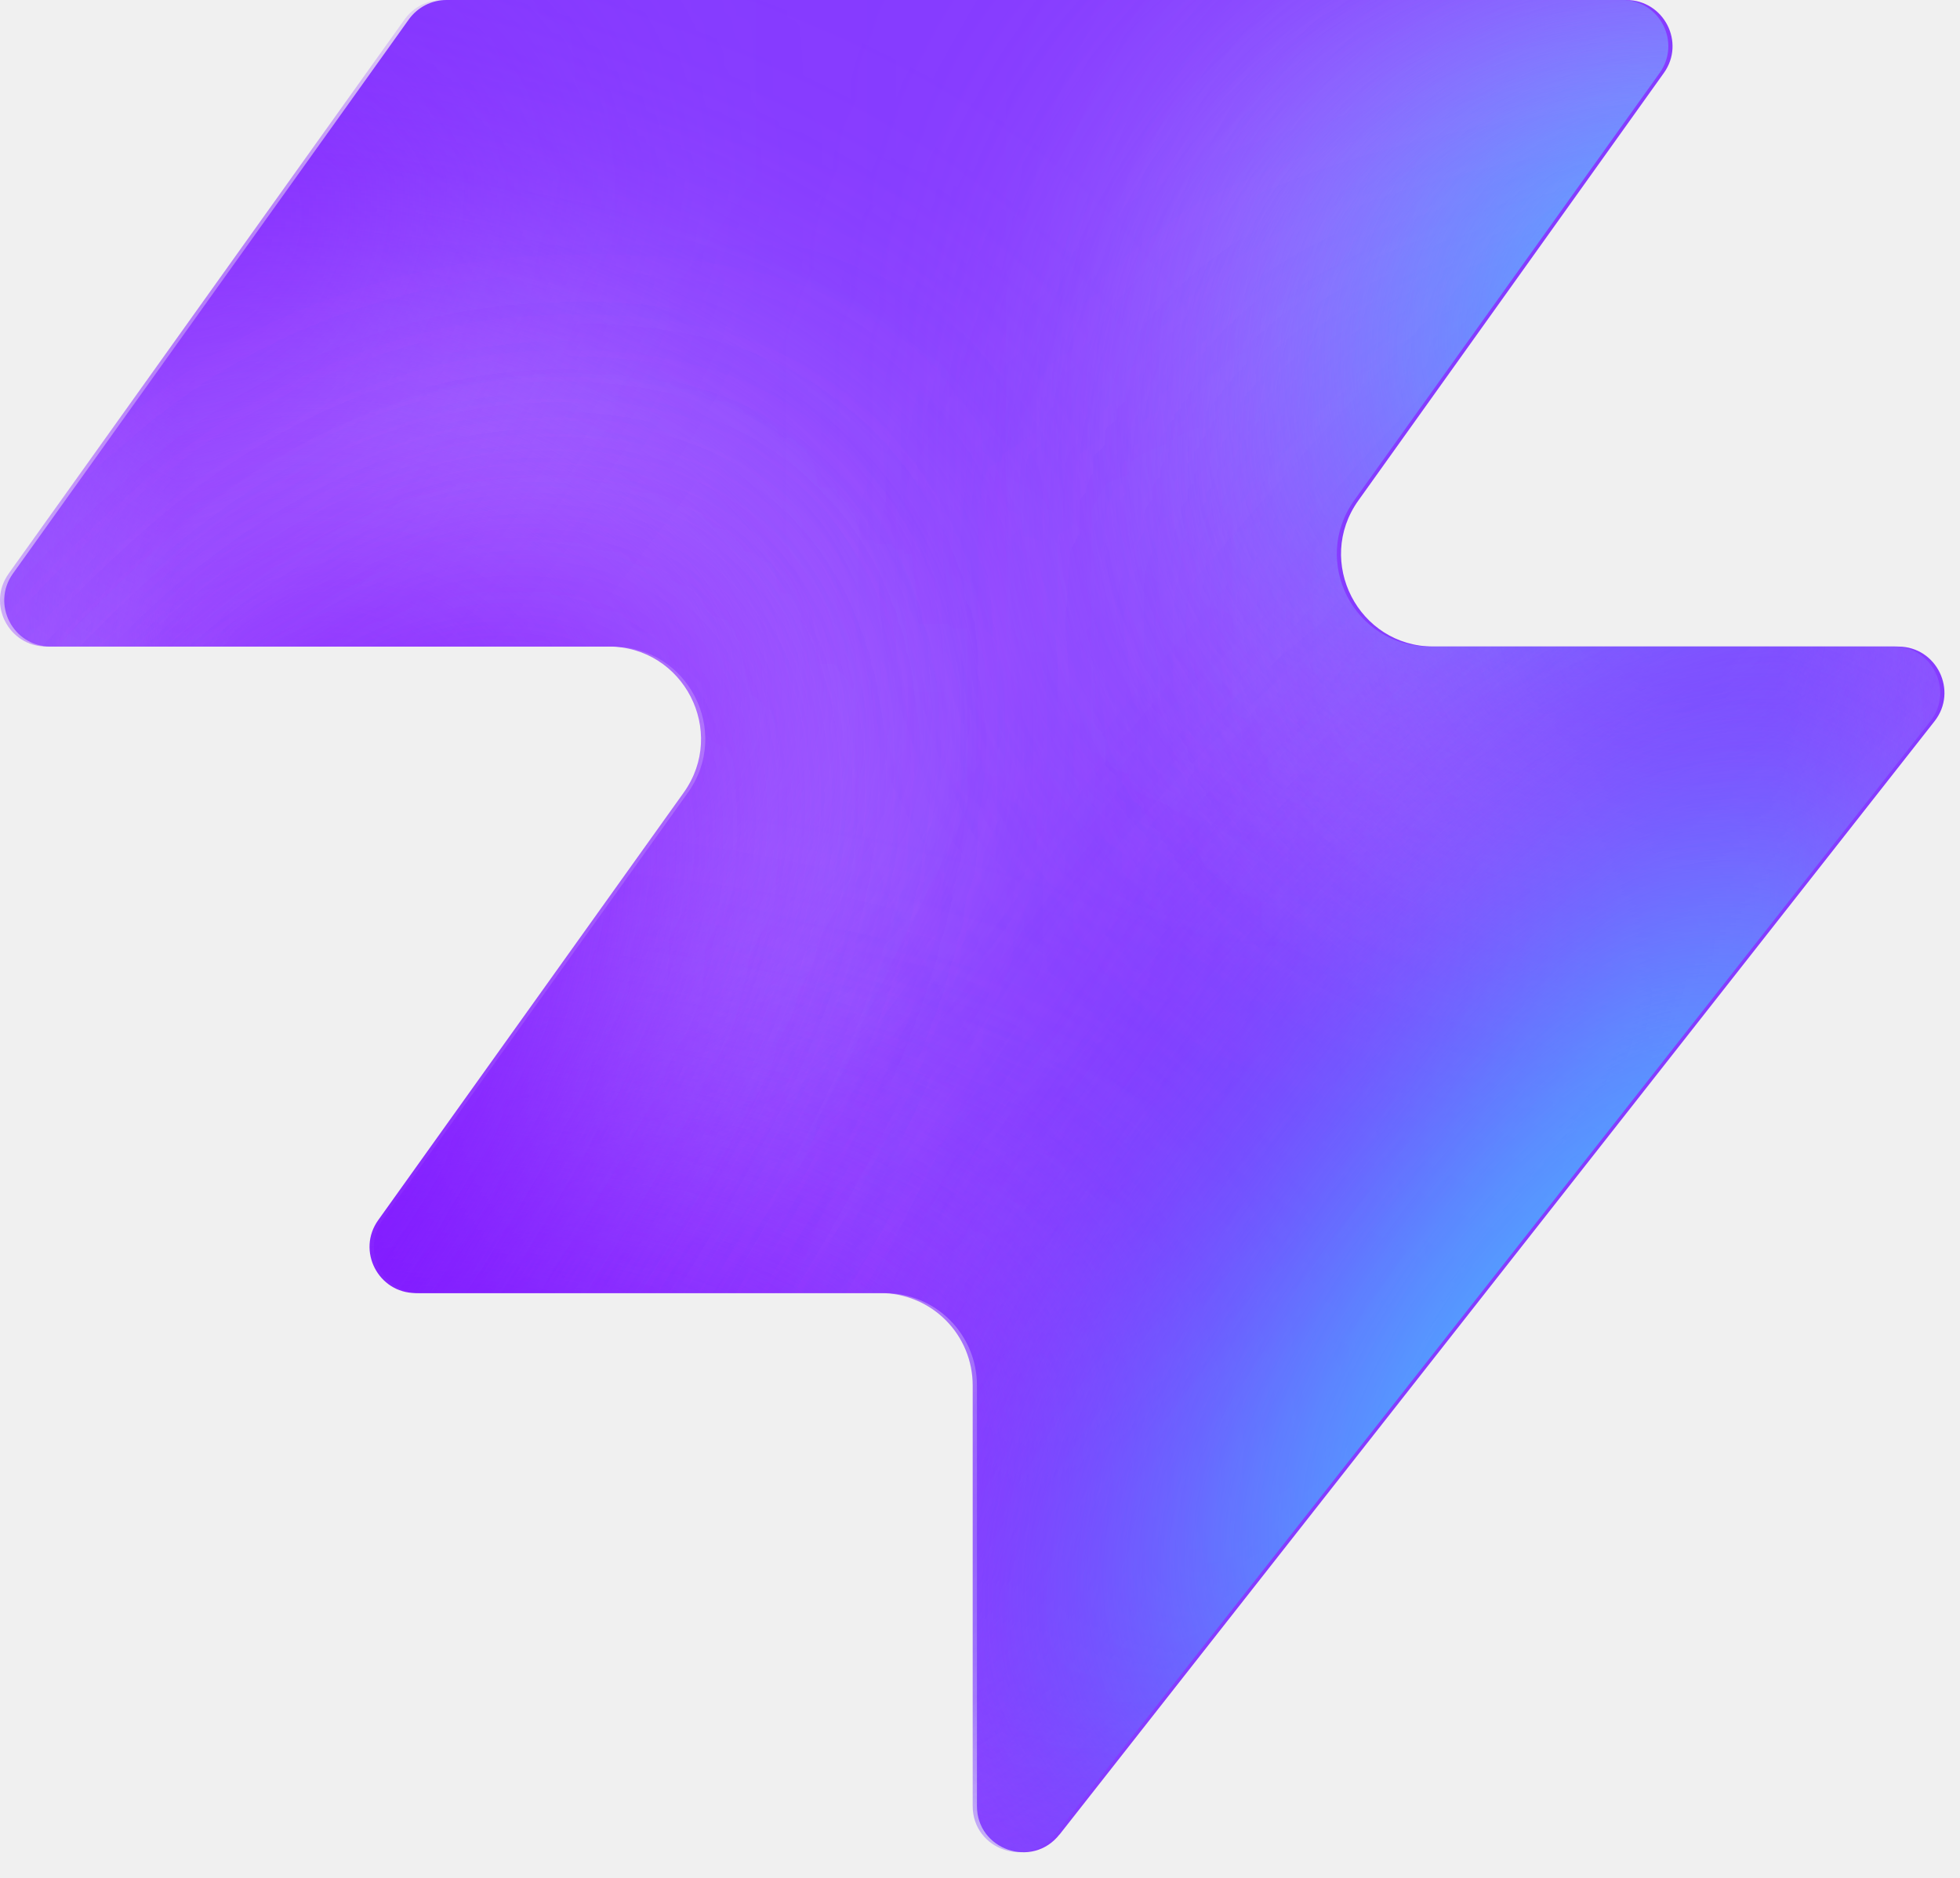
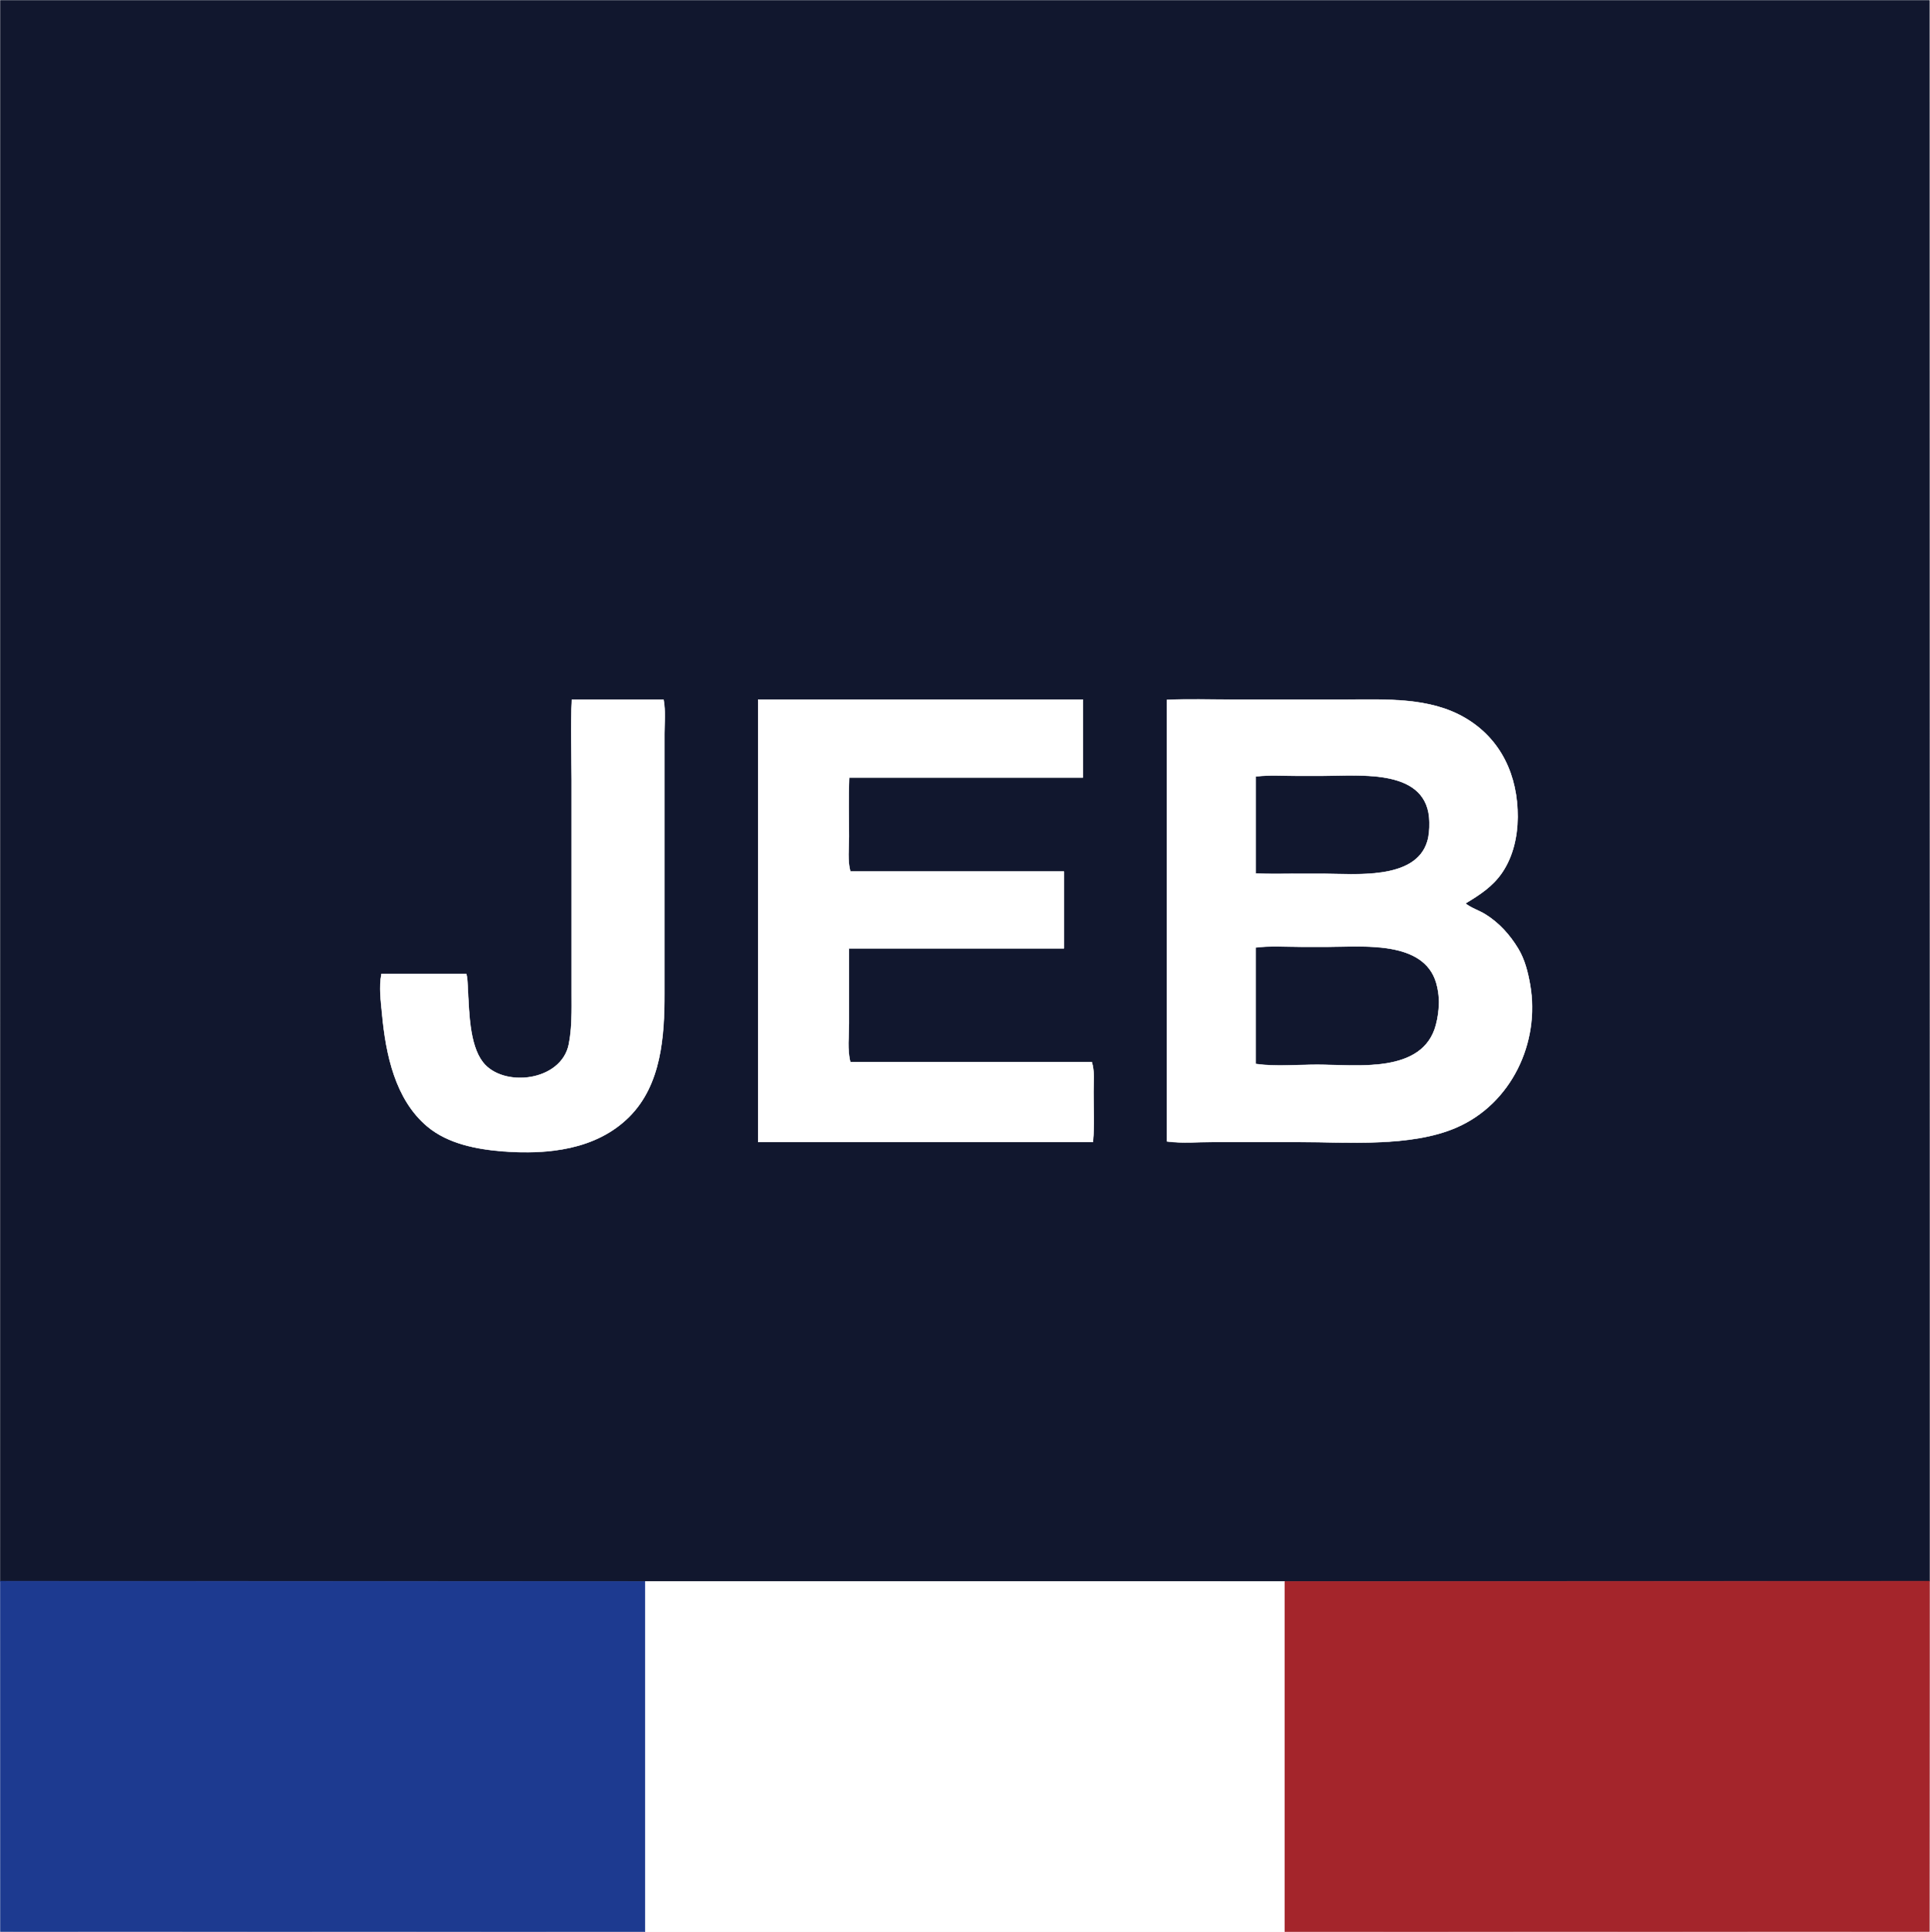
- <svg xmlns="http://www.w3.org/2000/svg" width="48" height="46" fill="none" viewBox="0 0 48 46">
-   <path fill="#863bff" d="M25.946 44.938c-.664.845-2.021.375-2.021-.698V33.937a2.26 2.26 0 0 0-2.262-2.262H10.287c-.92 0-1.456-1.04-.92-1.788l7.48-10.471c1.07-1.497 0-3.578-1.842-3.578H1.237c-.92 0-1.456-1.04-.92-1.788L10.013.474c.214-.297.556-.474.92-.474h28.894c.92 0 1.456 1.04.92 1.788l-7.48 10.471c-1.07 1.498 0 3.579 1.842 3.579h11.377c.943 0 1.473 1.088.89 1.83L25.947 44.94z" style="fill:#863bff;fill:color(display-p3 .525 .23 1);fill-opacity:1" />
-   <mask id="a" width="48" height="46" x="0" y="0" maskUnits="userSpaceOnUse" style="mask-type:alpha">
-     <path fill="#000" d="M25.842 44.938c-.664.844-2.021.375-2.021-.698V33.937a2.26 2.26 0 0 0-2.262-2.262H10.183c-.92 0-1.456-1.04-.92-1.788l7.48-10.471c1.07-1.498 0-3.579-1.842-3.579H1.133c-.92 0-1.456-1.04-.92-1.787L9.91.473c.214-.297.556-.474.92-.474h28.894c.92 0 1.456 1.04.92 1.788l-7.48 10.471c-1.07 1.498 0 3.578 1.842 3.578h11.377c.943 0 1.473 1.088.89 1.832L25.843 44.94z" style="fill:#000;fill-opacity:1" />
-   </mask>
-   <g mask="url(#a)">
-     <g filter="url(#b)">
-       <ellipse cx="5.508" cy="14.704" fill="#ede6ff" rx="5.508" ry="14.704" style="fill:#ede6ff;fill:color(display-p3 .927 .903 1);fill-opacity:1" transform="matrix(.00324 1 1 -.00324 -4.47 31.516)" />
-     </g>
-     <g filter="url(#c)">
-       <ellipse cx="10.399" cy="29.851" fill="#ede6ff" rx="10.399" ry="29.851" style="fill:#ede6ff;fill:color(display-p3 .927 .903 1);fill-opacity:1" transform="matrix(.00324 1 1 -.00324 -39.328 7.883)" />
-     </g>
-     <g filter="url(#d)">
-       <ellipse cx="5.508" cy="30.487" fill="#7e14ff" rx="5.508" ry="30.487" style="fill:#7e14ff;fill:color(display-p3 .492 .077 1);fill-opacity:1" transform="rotate(89.814 -25.913 -14.639)scale(1 -1)" />
-     </g>
-     <g filter="url(#e)">
-       <ellipse cx="5.508" cy="30.599" fill="#7e14ff" rx="5.508" ry="30.599" style="fill:#7e14ff;fill:color(display-p3 .492 .077 1);fill-opacity:1" transform="rotate(89.814 -32.644 -3.334)scale(1 -1)" />
-     </g>
-     <g filter="url(#f)">
-       <ellipse cx="5.508" cy="30.599" fill="#7e14ff" rx="5.508" ry="30.599" style="fill:#7e14ff;fill:color(display-p3 .492 .077 1);fill-opacity:1" transform="matrix(.00324 1 1 -.00324 -34.34 30.47)" />
-     </g>
-     <g filter="url(#g)">
-       <ellipse cx="14.072" cy="22.078" fill="#ede6ff" rx="14.072" ry="22.078" style="fill:#ede6ff;fill:color(display-p3 .927 .903 1);fill-opacity:1" transform="rotate(93.35 24.506 48.493)scale(-1 1)" />
-     </g>
-     <g filter="url(#h)">
-       <ellipse cx="3.47" cy="21.501" fill="#7e14ff" rx="3.47" ry="21.501" style="fill:#7e14ff;fill:color(display-p3 .492 .077 1);fill-opacity:1" transform="rotate(89.009 28.708 47.59)scale(-1 1)" />
-     </g>
-     <g filter="url(#i)">
-       <ellipse cx="3.47" cy="21.501" fill="#7e14ff" rx="3.47" ry="21.501" style="fill:#7e14ff;fill:color(display-p3 .492 .077 1);fill-opacity:1" transform="rotate(89.009 28.708 47.59)scale(-1 1)" />
-     </g>
-     <g filter="url(#j)">
-       <ellipse cx=".387" cy="8.972" fill="#7e14ff" rx="4.407" ry="29.108" style="fill:#7e14ff;fill:color(display-p3 .492 .077 1);fill-opacity:1" transform="rotate(39.51 .387 8.972)" />
-     </g>
-     <g filter="url(#k)">
-       <ellipse cx="47.523" cy="-6.092" fill="#7e14ff" rx="4.407" ry="29.108" style="fill:#7e14ff;fill:color(display-p3 .492 .077 1);fill-opacity:1" transform="rotate(37.892 47.523 -6.092)" />
-     </g>
-     <g filter="url(#l)">
-       <ellipse cx="41.412" cy="6.333" fill="#47bfff" rx="5.971" ry="9.665" style="fill:#47bfff;fill:color(display-p3 .28 .748 1);fill-opacity:1" transform="rotate(37.892 41.412 6.333)" />
-     </g>
-     <g filter="url(#m)">
-       <ellipse cx="-1.879" cy="38.332" fill="#7e14ff" rx="4.407" ry="29.108" style="fill:#7e14ff;fill:color(display-p3 .492 .077 1);fill-opacity:1" transform="rotate(37.892 -1.88 38.332)" />
-     </g>
-     <g filter="url(#n)">
-       <ellipse cx="-1.879" cy="38.332" fill="#7e14ff" rx="4.407" ry="29.108" style="fill:#7e14ff;fill:color(display-p3 .492 .077 1);fill-opacity:1" transform="rotate(37.892 -1.88 38.332)" />
-     </g>
-     <g filter="url(#o)">
-       <ellipse cx="35.651" cy="29.907" fill="#7e14ff" rx="4.407" ry="29.108" style="fill:#7e14ff;fill:color(display-p3 .492 .077 1);fill-opacity:1" transform="rotate(37.892 35.651 29.907)" />
-     </g>
-     <g filter="url(#p)">
-       <ellipse cx="38.418" cy="32.4" fill="#47bfff" rx="5.971" ry="15.297" style="fill:#47bfff;fill:color(display-p3 .28 .748 1);fill-opacity:1" transform="rotate(37.892 38.418 32.4)" />
-     </g>
-   </g>
-   <defs>
-     <filter id="b" width="60.045" height="41.654" x="-19.77" y="16.149" color-interpolation-filters="sRGB" filterUnits="userSpaceOnUse">
-       <feFlood flood-opacity="0" result="BackgroundImageFix" />
-       <feBlend in="SourceGraphic" in2="BackgroundImageFix" result="shape" />
-       <feGaussianBlur result="effect1_foregroundBlur_2002_17158" stdDeviation="7.659" />
-     </filter>
-     <filter id="c" width="90.34" height="51.437" x="-54.613" y="-7.533" color-interpolation-filters="sRGB" filterUnits="userSpaceOnUse">
-       <feFlood flood-opacity="0" result="BackgroundImageFix" />
-       <feBlend in="SourceGraphic" in2="BackgroundImageFix" result="shape" />
-       <feGaussianBlur result="effect1_foregroundBlur_2002_17158" stdDeviation="7.659" />
-     </filter>
-     <filter id="d" width="79.355" height="29.4" x="-49.64" y="2.03" color-interpolation-filters="sRGB" filterUnits="userSpaceOnUse">
-       <feFlood flood-opacity="0" result="BackgroundImageFix" />
-       <feBlend in="SourceGraphic" in2="BackgroundImageFix" result="shape" />
-       <feGaussianBlur result="effect1_foregroundBlur_2002_17158" stdDeviation="4.596" />
-     </filter>
-     <filter id="e" width="79.579" height="29.4" x="-45.045" y="20.029" color-interpolation-filters="sRGB" filterUnits="userSpaceOnUse">
-       <feFlood flood-opacity="0" result="BackgroundImageFix" />
-       <feBlend in="SourceGraphic" in2="BackgroundImageFix" result="shape" />
-       <feGaussianBlur result="effect1_foregroundBlur_2002_17158" stdDeviation="4.596" />
-     </filter>
-     <filter id="f" width="79.579" height="29.4" x="-43.513" y="21.178" color-interpolation-filters="sRGB" filterUnits="userSpaceOnUse">
-       <feFlood flood-opacity="0" result="BackgroundImageFix" />
-       <feBlend in="SourceGraphic" in2="BackgroundImageFix" result="shape" />
-       <feGaussianBlur result="effect1_foregroundBlur_2002_17158" stdDeviation="4.596" />
-     </filter>
-     <filter id="g" width="74.749" height="58.852" x="15.756" y="-17.901" color-interpolation-filters="sRGB" filterUnits="userSpaceOnUse">
-       <feFlood flood-opacity="0" result="BackgroundImageFix" />
-       <feBlend in="SourceGraphic" in2="BackgroundImageFix" result="shape" />
-       <feGaussianBlur result="effect1_foregroundBlur_2002_17158" stdDeviation="7.659" />
-     </filter>
-     <filter id="h" width="61.377" height="25.362" x="23.548" y="2.284" color-interpolation-filters="sRGB" filterUnits="userSpaceOnUse">
-       <feFlood flood-opacity="0" result="BackgroundImageFix" />
-       <feBlend in="SourceGraphic" in2="BackgroundImageFix" result="shape" />
-       <feGaussianBlur result="effect1_foregroundBlur_2002_17158" stdDeviation="4.596" />
-     </filter>
-     <filter id="i" width="61.377" height="25.362" x="23.548" y="2.284" color-interpolation-filters="sRGB" filterUnits="userSpaceOnUse">
-       <feFlood flood-opacity="0" result="BackgroundImageFix" />
-       <feBlend in="SourceGraphic" in2="BackgroundImageFix" result="shape" />
-       <feGaussianBlur result="effect1_foregroundBlur_2002_17158" stdDeviation="4.596" />
-     </filter>
-     <filter id="j" width="56.045" height="63.649" x="-27.636" y="-22.853" color-interpolation-filters="sRGB" filterUnits="userSpaceOnUse">
-       <feFlood flood-opacity="0" result="BackgroundImageFix" />
-       <feBlend in="SourceGraphic" in2="BackgroundImageFix" result="shape" />
-       <feGaussianBlur result="effect1_foregroundBlur_2002_17158" stdDeviation="4.596" />
-     </filter>
-     <filter id="k" width="54.814" height="64.646" x="20.116" y="-38.415" color-interpolation-filters="sRGB" filterUnits="userSpaceOnUse">
-       <feFlood flood-opacity="0" result="BackgroundImageFix" />
-       <feBlend in="SourceGraphic" in2="BackgroundImageFix" result="shape" />
-       <feGaussianBlur result="effect1_foregroundBlur_2002_17158" stdDeviation="4.596" />
-     </filter>
-     <filter id="l" width="33.541" height="35.313" x="24.641" y="-11.323" color-interpolation-filters="sRGB" filterUnits="userSpaceOnUse">
-       <feFlood flood-opacity="0" result="BackgroundImageFix" />
-       <feBlend in="SourceGraphic" in2="BackgroundImageFix" result="shape" />
-       <feGaussianBlur result="effect1_foregroundBlur_2002_17158" stdDeviation="4.596" />
-     </filter>
-     <filter id="m" width="54.814" height="64.646" x="-29.286" y="6.009" color-interpolation-filters="sRGB" filterUnits="userSpaceOnUse">
-       <feFlood flood-opacity="0" result="BackgroundImageFix" />
-       <feBlend in="SourceGraphic" in2="BackgroundImageFix" result="shape" />
-       <feGaussianBlur result="effect1_foregroundBlur_2002_17158" stdDeviation="4.596" />
-     </filter>
-     <filter id="n" width="54.814" height="64.646" x="-29.286" y="6.009" color-interpolation-filters="sRGB" filterUnits="userSpaceOnUse">
-       <feFlood flood-opacity="0" result="BackgroundImageFix" />
-       <feBlend in="SourceGraphic" in2="BackgroundImageFix" result="shape" />
-       <feGaussianBlur result="effect1_foregroundBlur_2002_17158" stdDeviation="4.596" />
-     </filter>
-     <filter id="o" width="54.814" height="64.646" x="8.244" y="-2.416" color-interpolation-filters="sRGB" filterUnits="userSpaceOnUse">
-       <feFlood flood-opacity="0" result="BackgroundImageFix" />
-       <feBlend in="SourceGraphic" in2="BackgroundImageFix" result="shape" />
-       <feGaussianBlur result="effect1_foregroundBlur_2002_17158" stdDeviation="4.596" />
-     </filter>
-     <filter id="p" width="39.409" height="43.623" x="18.713" y="10.588" color-interpolation-filters="sRGB" filterUnits="userSpaceOnUse">
-       <feFlood flood-opacity="0" result="BackgroundImageFix" />
-       <feBlend in="SourceGraphic" in2="BackgroundImageFix" result="shape" />
-       <feGaussianBlur result="effect1_foregroundBlur_2002_17158" stdDeviation="4.596" />
-     </filter>
-   </defs>
+ <svg xmlns="http://www.w3.org/2000/svg" viewBox="0 0 1095 1096" width="1095" height="1096">
+   <path d="M0.25 0.25C365.08 0.25 729.92 0.25 1094.75 0.25C1094.78 299.16 1094.81 598.07 1094.83 896.98C972.91 897.02 850.98 897.06 729.05 897.1C608.02 897.1 486.99 897.09 365.97 897.08C244.03 897.05 122.1 897.01 0.17 896.98C0.19 598.07 0.22 299.16 0.25 0.25ZM324.5 396.9C323.72 412.03 324.37 427.35 324.37 442.5C324.37 471.83 324.37 501.17 324.37 530.5C324.37 541.5 324.37 552.5 324.37 563.5C324.37 573.16 324.67 582.9 322.77 592.4C318.52 613.59 285.39 617.29 273.97 602.54C266.22 592.53 266.19 573.39 265.45 561.25C265.26 558.12 265.38 555.46 264.56 552.47C248.53 552.47 232.49 552.47 216.46 552.47C214.99 559.94 216.13 567.96 216.84 575.5C218.94 597.99 224.21 623.71 242.5 639.04C254.23 648.88 270.76 652 285.5 653.13C310.68 655.05 338.27 652.28 357.03 633.52C375.28 615.26 377 587.84 377 563.5C377 526.5 377 489.5 377 452.5C377 440.5 377 428.5 377 416.5C377 410.09 377.7 403.15 376.5 396.9C359.17 396.9 341.83 396.9 324.5 396.9ZM430.2 396.89C430.2 480.54 430.2 564.18 430.2 647.83C493.52 647.83 556.83 647.83 620.14 647.83C621.05 638.5 620.47 628.88 620.47 619.5C620.47 613.89 621.19 607.76 619.5 602.5C573.84 602.5 528.17 602.5 482.5 602.5C480.69 595.69 481.7 587.61 481.7 580.5C481.7 566.33 481.7 552.17 481.7 538C522.36 538 563.02 538 603.68 538C603.68 523.47 603.68 508.94 603.68 494.4C563.29 494.4 522.89 494.4 482.5 494.4C480.8 488.24 481.7 480.96 481.7 474.5C481.7 463.38 481.37 452.19 481.85 441.08C526.05 441.08 570.24 441.08 614.44 441.08C614.44 426.35 614.44 411.62 614.44 396.89C553.03 396.89 491.61 396.89 430.2 396.89ZM662.14 397.06C662.14 480.54 662.14 564.02 662.14 647.5C670.7 648.66 679.85 647.83 688.5 647.83C704.5 647.83 720.5 647.83 736.5 647.83C764.39 647.83 800.33 650.88 826.25 639.7C857.47 626.25 874.03 591.39 868.18 558.46C866.94 551.43 865.17 544.3 861.42 538.11C856.69 530.31 850.62 523.54 842.8 518.69C839.12 516.41 834.74 515.14 831.5 512.5C839.58 507.65 847.04 502.84 852.41 494.89C858.6 485.73 861.08 474.39 861.14 463.5C861.28 440.2 851.83 419.26 831.26 407.24C810.97 395.38 786.08 396.89 763.5 396.89C741.83 396.89 720.17 396.89 698.5 396.89C686.41 396.89 674.21 396.44 662.14 397.06ZM712.46 495.5C712.46 477.17 712.46 458.83 712.46 440.5C720 439.54 727.89 440.11 735.5 440.11C740.5 440.11 745.5 440.11 750.5 440.11C772.04 440.11 810.68 435.56 811.1 466.5C811.15 470.17 810.94 473.9 809.86 477.43C803.13 499.57 768.29 495.68 750.5 495.68C745.5 495.68 740.5 495.68 735.5 495.68C727.84 495.68 720.11 495.95 712.46 495.5ZM712.45 603.56C712.45 581.54 712.45 559.52 712.45 537.5C720.96 536.42 729.91 537.11 738.5 537.11C743.5 537.11 748.5 537.11 753.5 537.11C772.88 537.11 807.82 533.22 814.95 557.54C815.96 560.99 816.54 564.91 816.53 568.5C816.51 572.77 815.89 577.26 814.8 581.39C807.4 609.52 769.43 604 747.5 604C736.03 604 723.77 605.19 712.45 603.56Z" fill="#11172E" fill-rule="evenodd" stroke="#11172E" stroke-width="0.25" stroke-linejoin="round" />
+   <path d="M324.5 396.9C341.83 396.9 359.17 396.9 376.5 396.9C377.7 403.15 377 410.09 377 416.5C377 428.5 377 440.5 377 452.5C377 489.5 377 526.5 377 563.5C377 587.84 375.28 615.26 357.03 633.52C338.27 652.28 310.68 655.05 285.5 653.13C270.76 652 254.23 648.88 242.5 639.04C224.21 623.71 218.94 597.99 216.84 575.5C216.13 567.96 214.99 559.94 216.46 552.47C232.49 552.47 248.53 552.47 264.56 552.47C265.38 555.46 265.26 558.12 265.45 561.25C266.19 573.39 266.22 592.53 273.97 602.54C285.39 617.29 318.52 613.59 322.77 592.4C324.67 582.9 324.37 573.16 324.37 563.5C324.37 552.5 324.37 541.5 324.37 530.5C324.37 501.17 324.37 471.83 324.37 442.5C324.37 427.35 323.72 412.03 324.5 396.9ZM430.2 396.89C491.61 396.89 553.03 396.89 614.44 396.89C614.44 411.62 614.44 426.35 614.44 441.08C570.24 441.08 526.05 441.08 481.85 441.08C481.37 452.19 481.7 463.38 481.7 474.5C481.7 480.96 480.8 488.24 482.5 494.4C522.89 494.4 563.29 494.4 603.68 494.4C603.68 508.94 603.68 523.47 603.68 538C563.02 538 522.36 538 481.7 538C481.7 552.17 481.7 566.33 481.7 580.5C481.7 587.61 480.69 595.69 482.5 602.5C528.17 602.5 573.84 602.5 619.5 602.5C621.19 607.76 620.47 613.89 620.47 619.5C620.47 628.88 621.05 638.5 620.14 647.83C556.83 647.83 493.52 647.83 430.2 647.83C430.2 564.18 430.2 480.54 430.2 396.89ZM662.14 397.06C674.21 396.44 686.41 396.89 698.5 396.89C720.17 396.89 741.83 396.89 763.5 396.89C786.08 396.89 810.97 395.38 831.26 407.24C851.83 419.26 861.28 440.2 861.14 463.5C861.08 474.39 858.6 485.73 852.41 494.89C847.04 502.84 839.58 507.65 831.5 512.5C834.74 515.14 839.12 516.41 842.8 518.69C850.62 523.54 856.69 530.31 861.42 538.11C865.17 544.3 866.94 551.43 868.18 558.46C874.03 591.39 857.47 626.25 826.25 639.7C800.33 650.88 764.39 647.83 736.5 647.83C720.5 647.83 704.5 647.83 688.5 647.83C679.85 647.83 670.7 648.66 662.14 647.5C662.14 564.02 662.14 480.54 662.14 397.06ZM712.46 495.5C720.11 495.95 727.84 495.68 735.5 495.68C740.5 495.68 745.5 495.68 750.5 495.68C768.29 495.68 803.13 499.57 809.86 477.43C810.94 473.9 811.15 470.17 811.1 466.5C810.68 435.56 772.04 440.11 750.5 440.11C745.5 440.11 740.5 440.11 735.5 440.11C727.89 440.11 720 439.54 712.46 440.5C712.46 458.83 712.46 477.17 712.46 495.5ZM712.45 603.56C723.77 605.19 736.03 604 747.5 604C769.43 604 807.4 609.52 814.8 581.39C815.89 577.26 816.51 572.77 816.53 568.5C816.54 564.91 815.96 560.99 814.95 557.54C807.82 533.22 772.88 537.11 753.5 537.11C748.5 537.11 743.5 537.11 738.5 537.11C729.91 537.11 720.96 536.42 712.45 537.5C712.45 559.52 712.45 581.54 712.45 603.56ZM365.97 897.08C486.99 897.09 608.02 897.1 729.05 897.1C729.05 963.35 729.05 1029.59 729.05 1095.83C608.02 1095.83 486.99 1095.83 365.97 1095.83C365.97 1029.58 365.97 963.33 365.97 897.08Z" fill="#FFFFFF" fill-rule="evenodd" stroke="#FFFFFF" stroke-width="0.25" stroke-linejoin="round" />
+   <path d="M729.05 897.1C850.98 897.06 972.91 897.02 1094.83 896.98C1094.81 963.23 1094.78 1029.49 1094.75 1095.75C972.85 1095.78 850.95 1095.81 729.05 1095.83C729.05 1029.59 729.05 963.35 729.05 897.1Z" fill="#A4252B" fill-rule="evenodd" stroke="#A4252B" stroke-width="0.25" stroke-linejoin="round" />
+   <path d="M0.17 896.98C122.1 897.01 244.03 897.05 365.97 897.08C365.97 963.33 365.97 1029.58 365.97 1095.83C244.06 1095.81 122.16 1095.78 0.25 1095.75C0.22 1029.49 0.19 963.23 0.17 896.98Z" fill="#1D3A90" fill-rule="evenodd" stroke="#1D3A90" stroke-width="0.25" stroke-linejoin="round" />
</svg>
